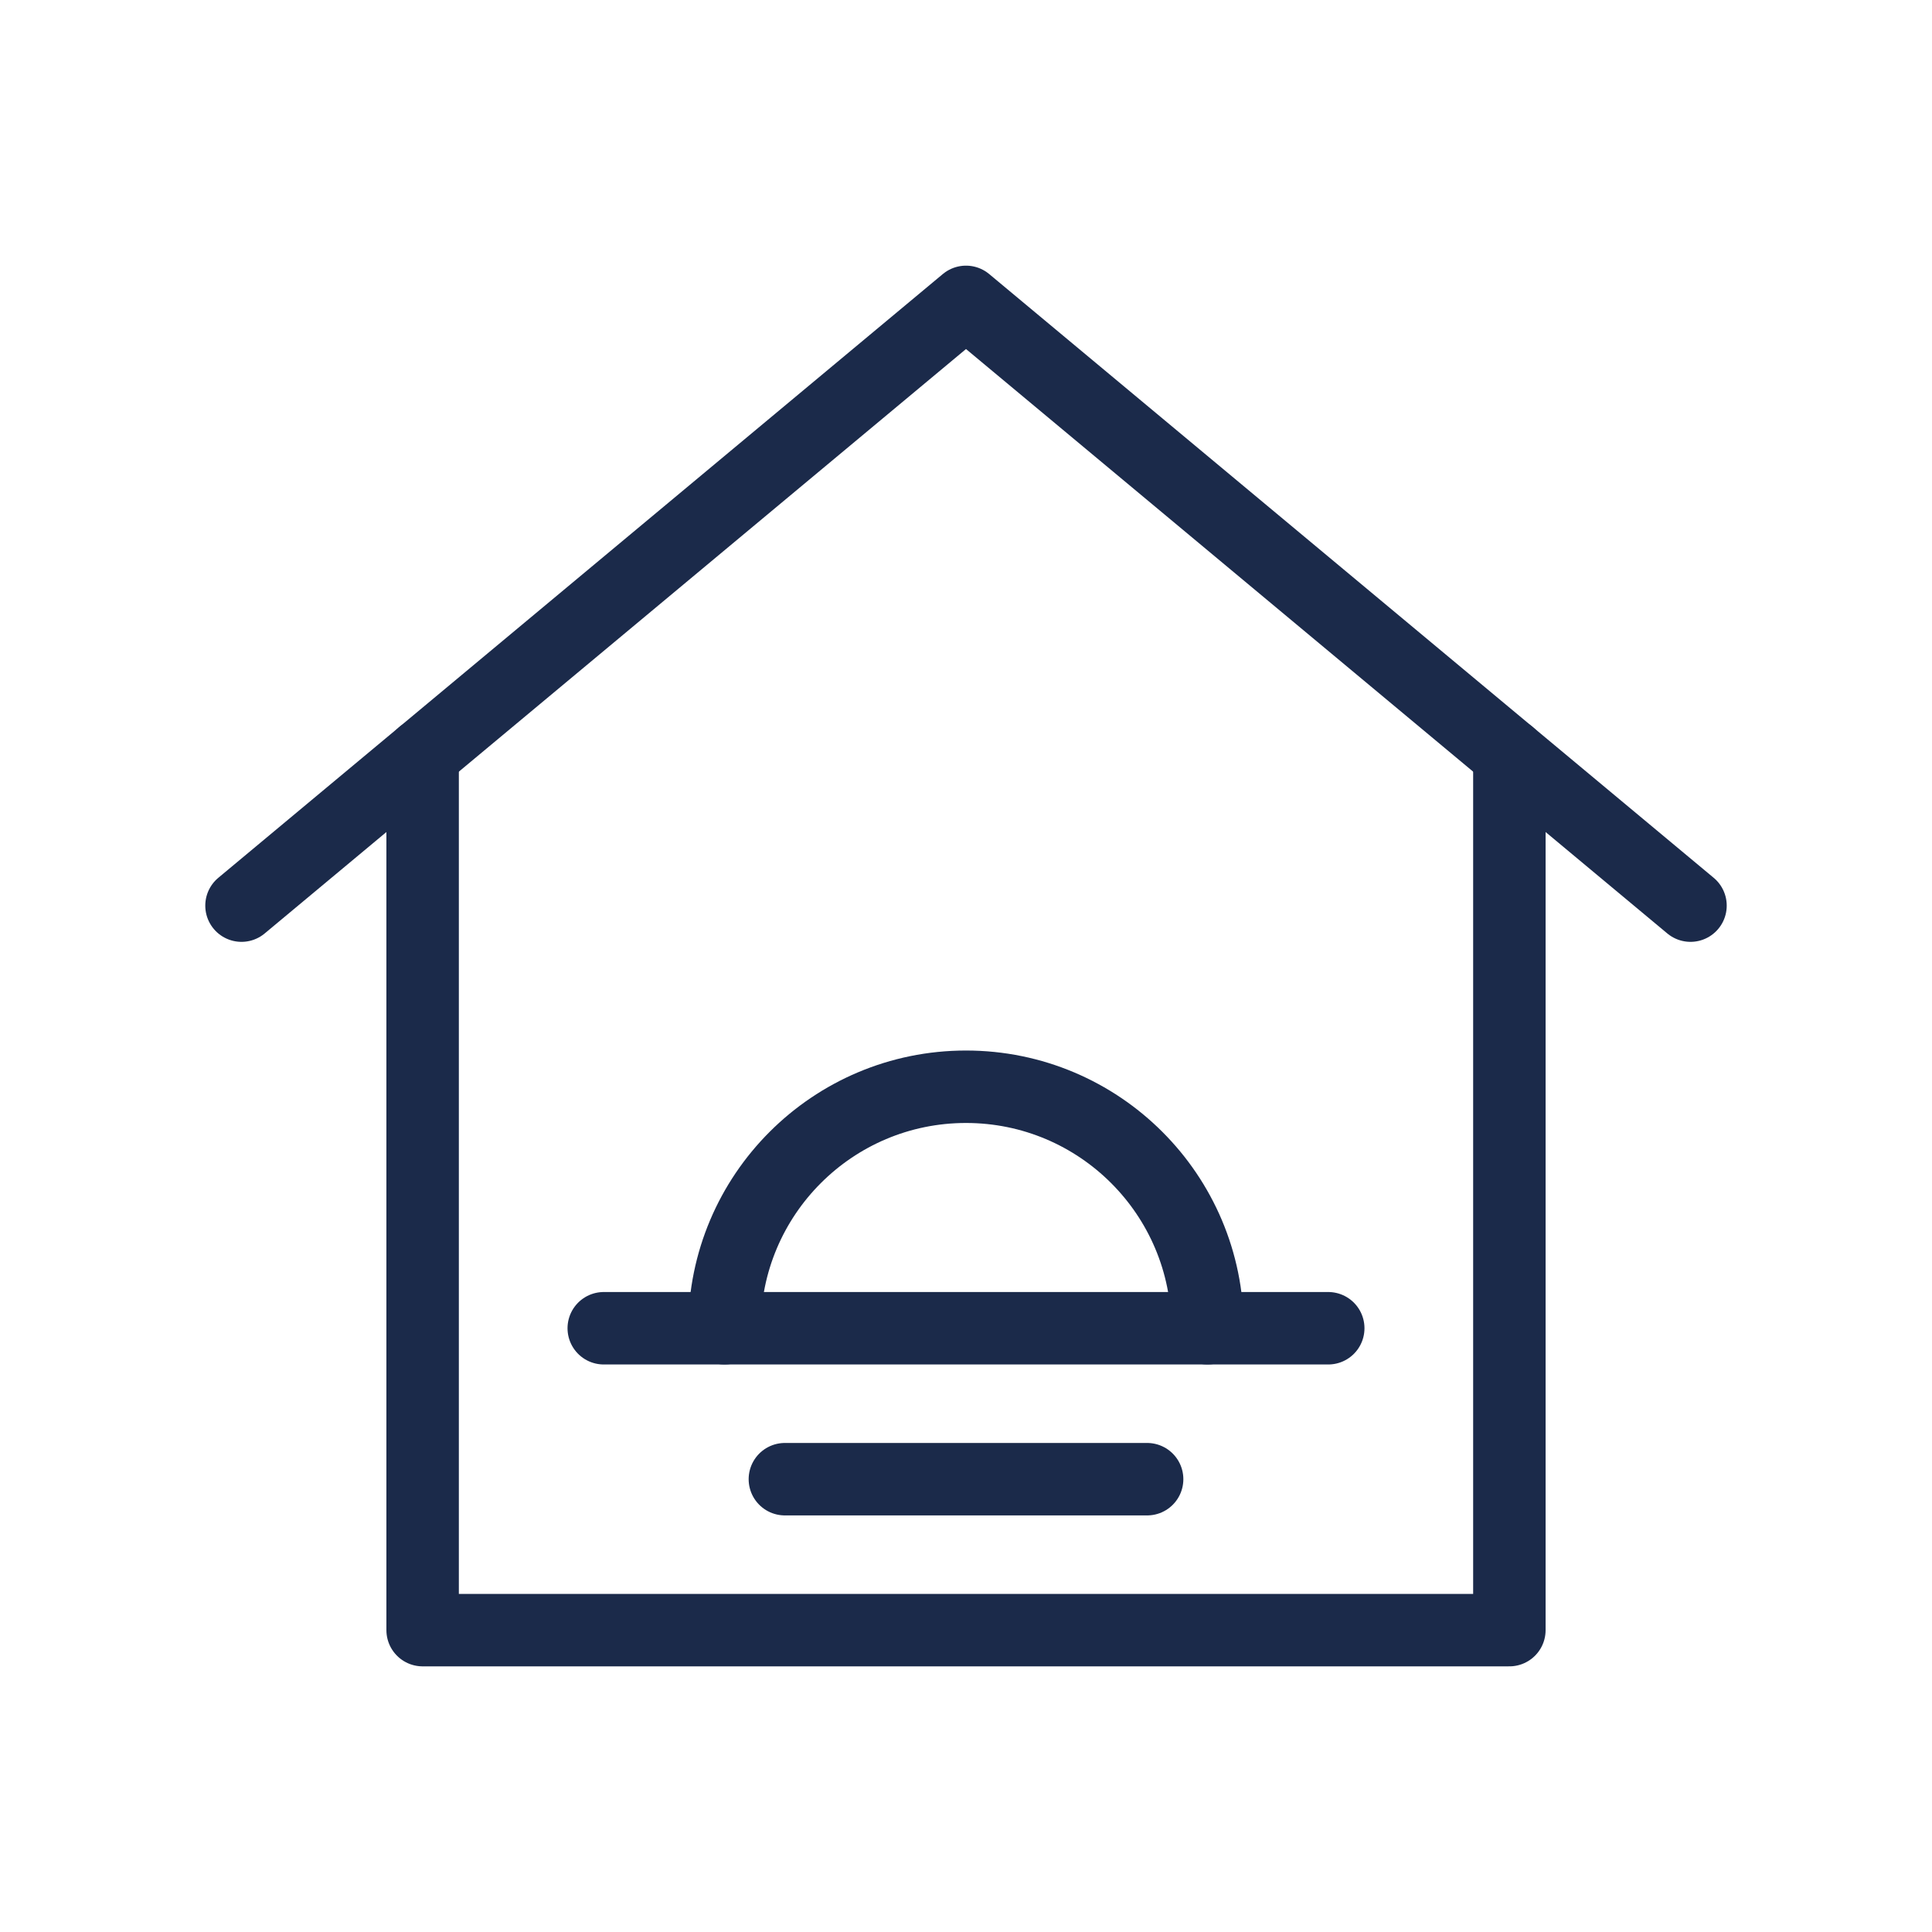
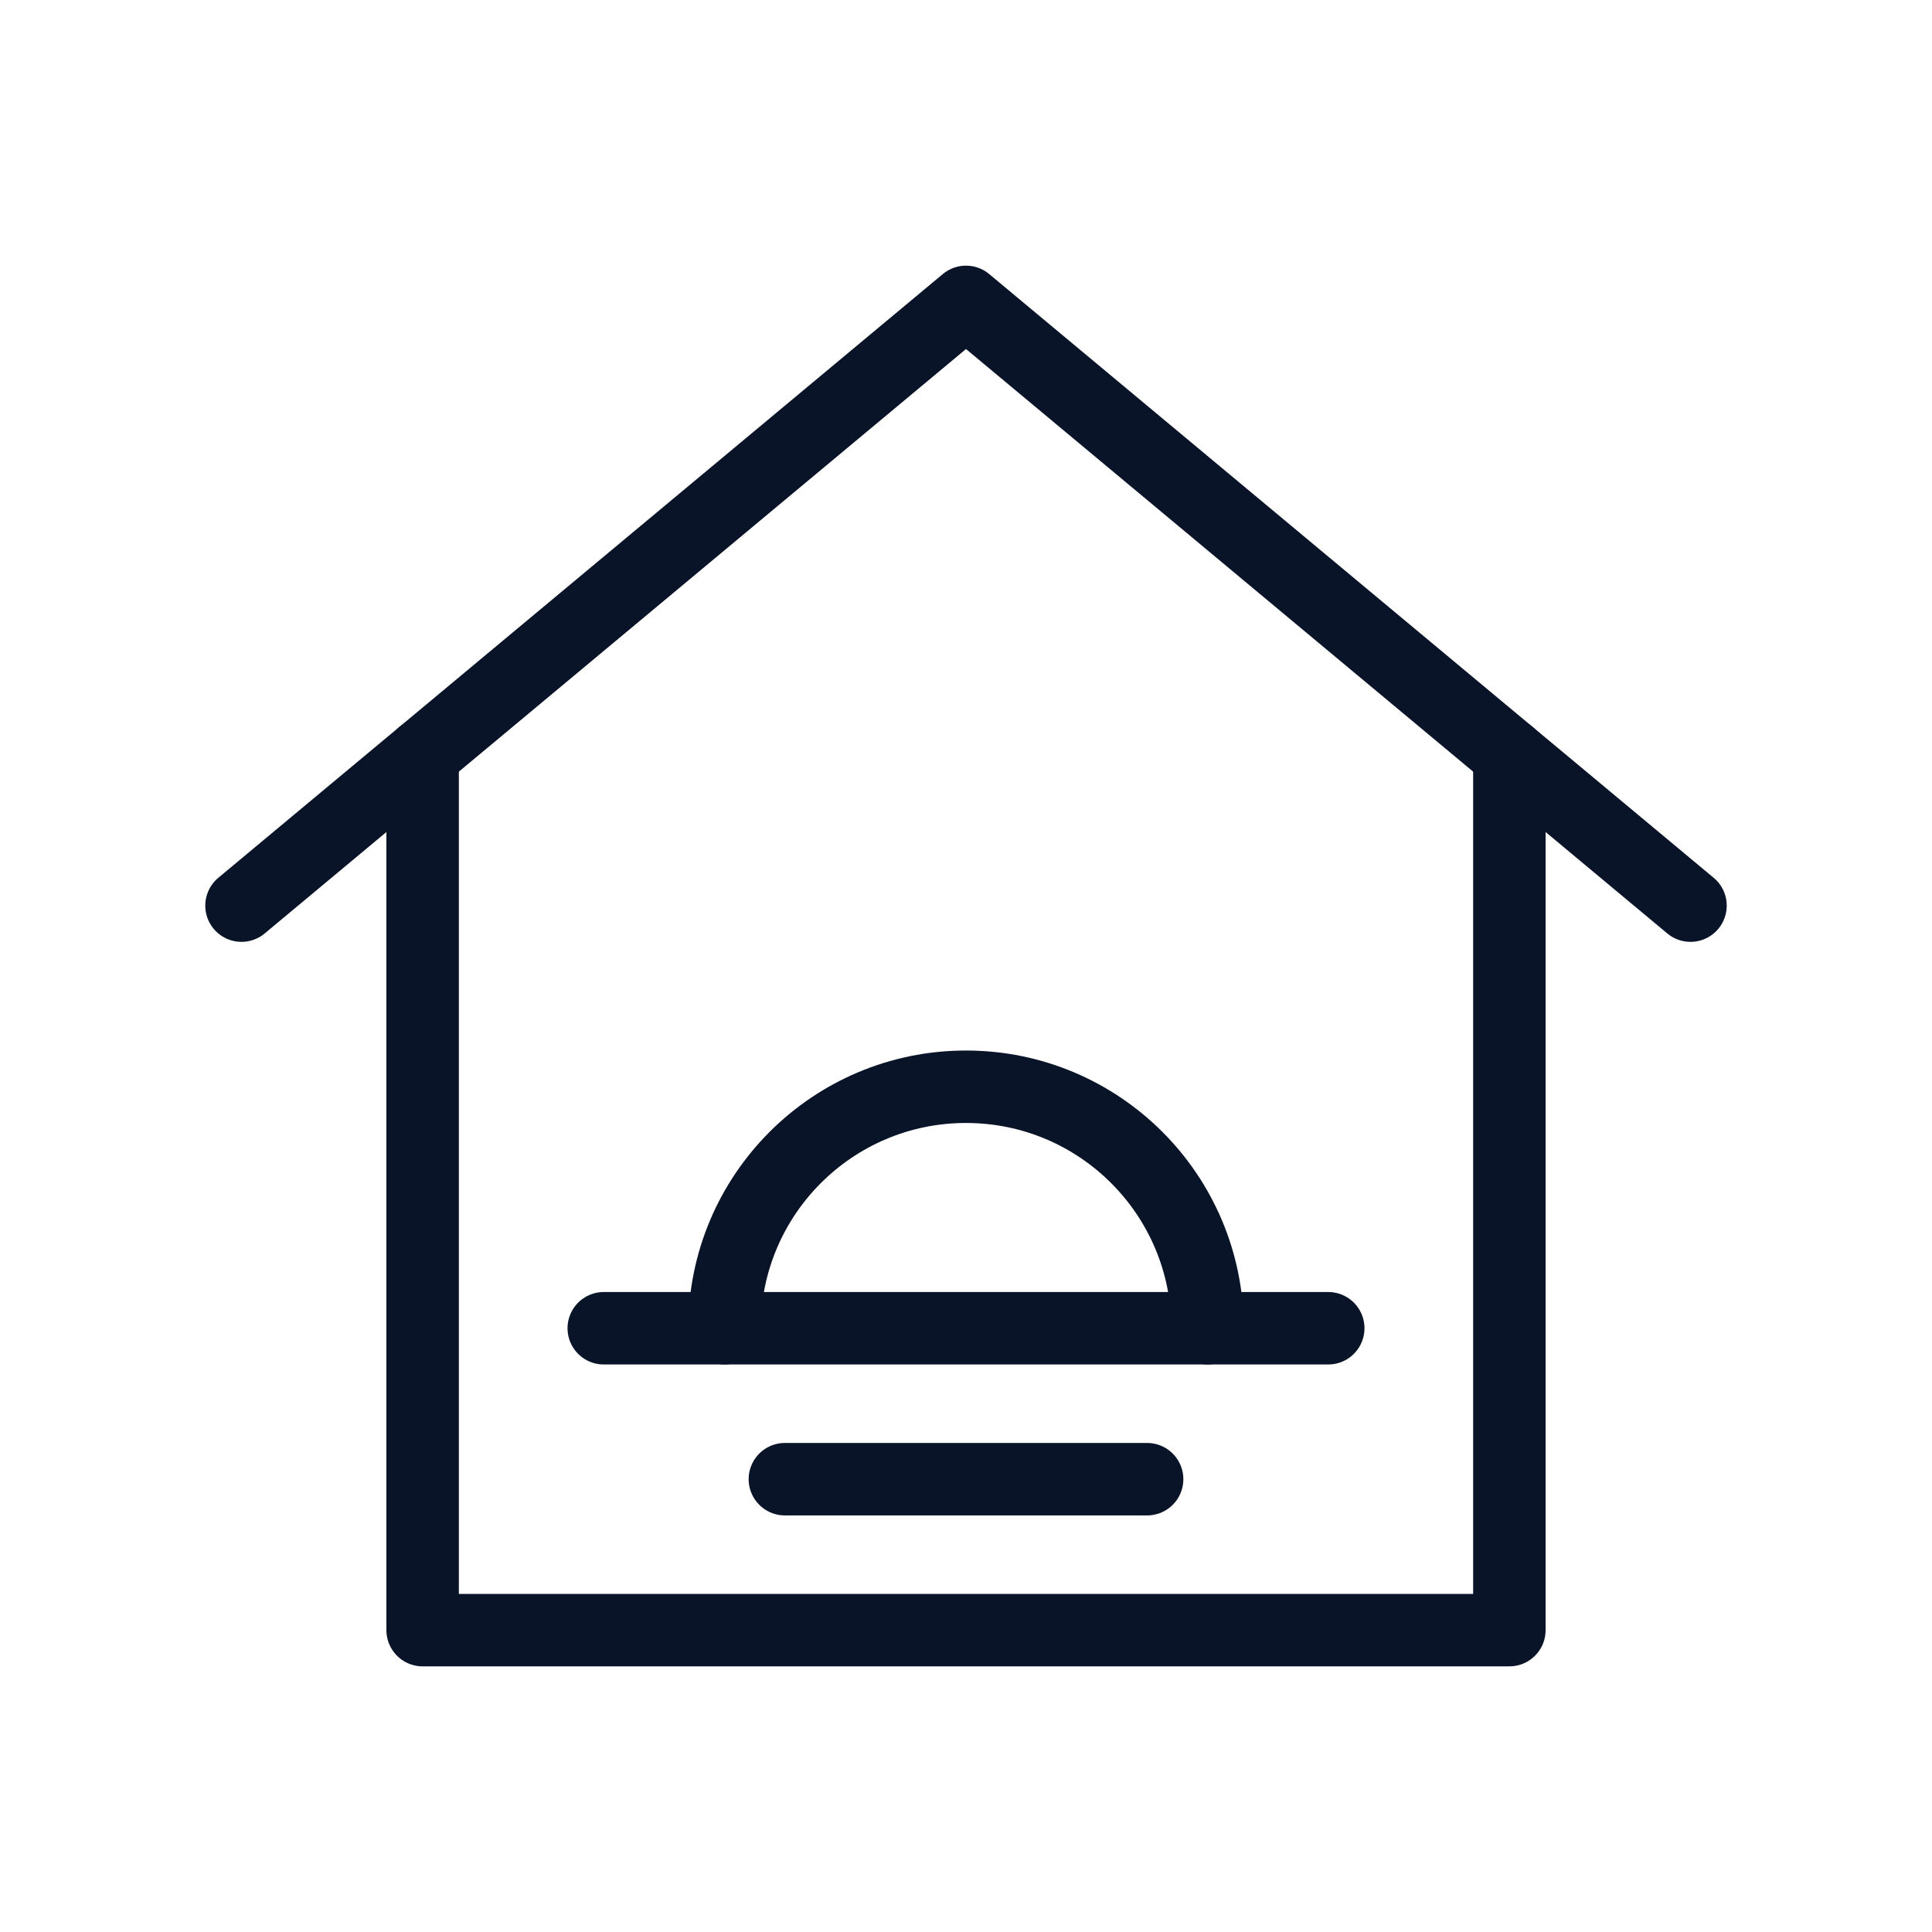
- <svg xmlns="http://www.w3.org/2000/svg" viewBox="0 0 64 64" fill="none" stroke="#1B2A4A" stroke-width="2.4" stroke-linecap="round" stroke-linejoin="round">
+ <svg xmlns="http://www.w3.org/2000/svg" viewBox="0 0 64 64" fill="none" stroke="#0A1428" stroke-width="2.4" stroke-linecap="round" stroke-linejoin="round">
  <path d="M8 30 32 10l24 20" />
  <path d="M14 25v29h36V25" />
  <path d="M24 44a8 8 0 0 1 16 0" />
  <path d="M20 44h24" />
  <path d="M26 49h12" />
</svg>
